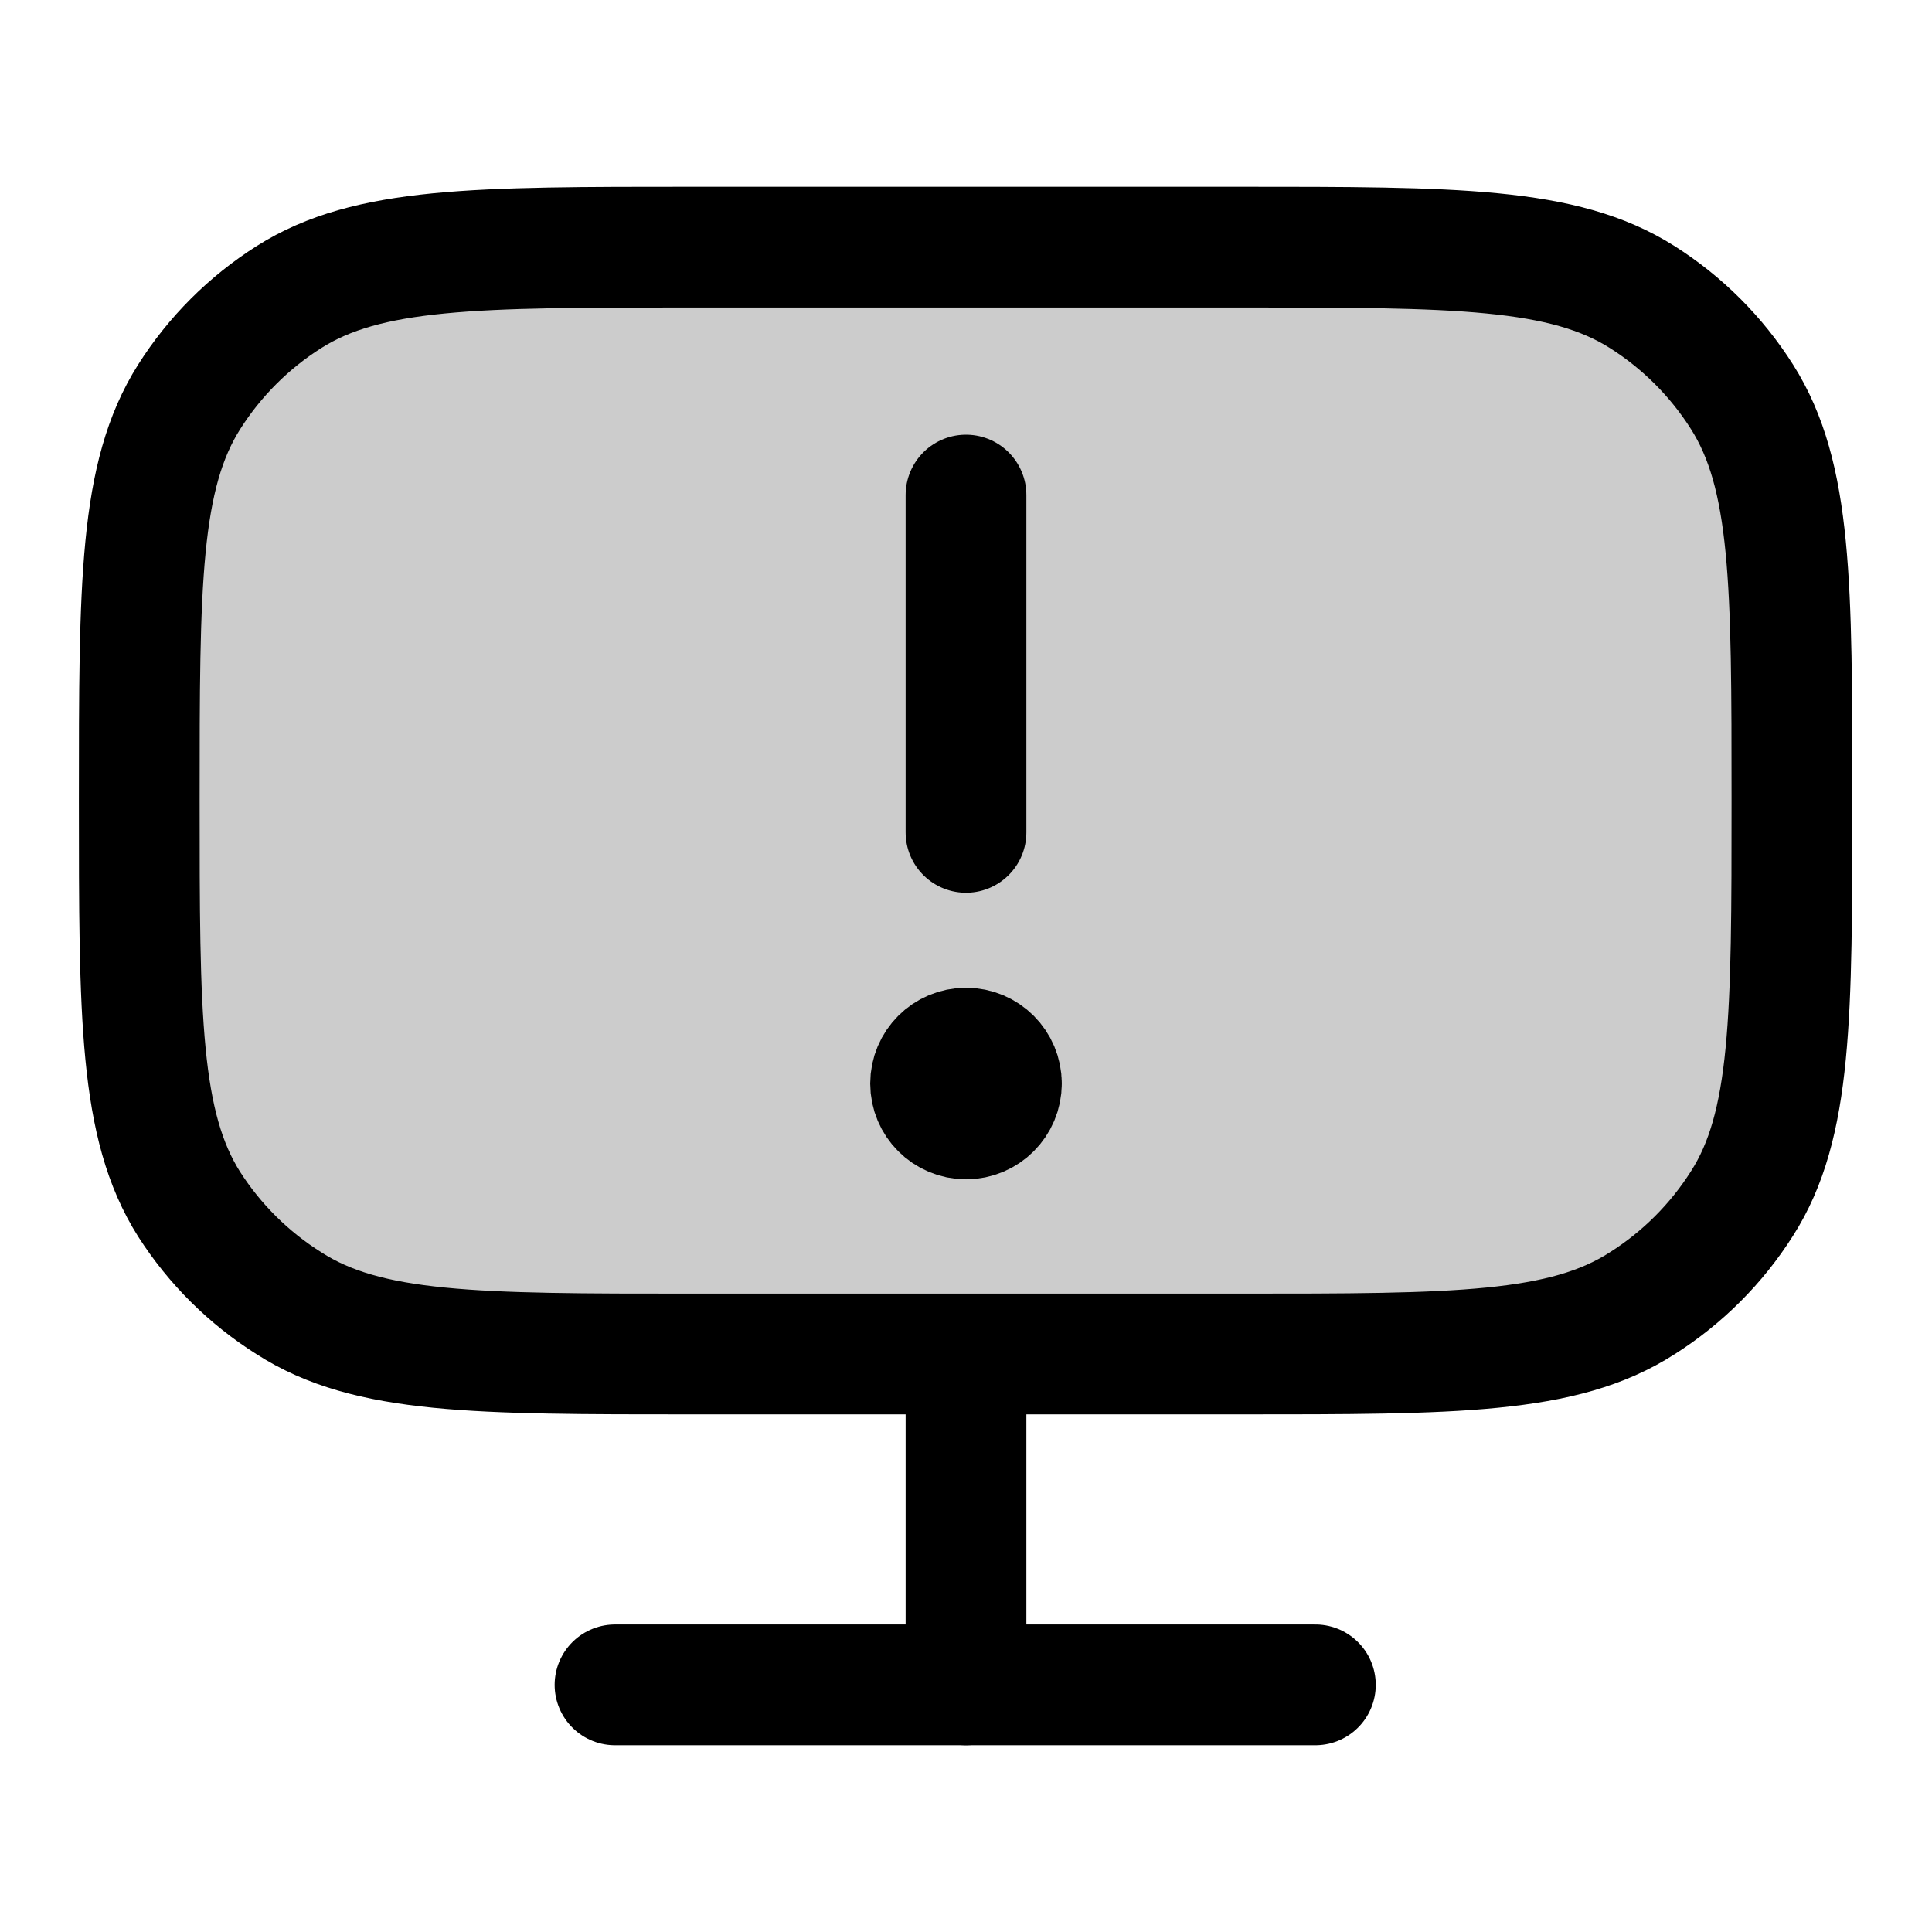
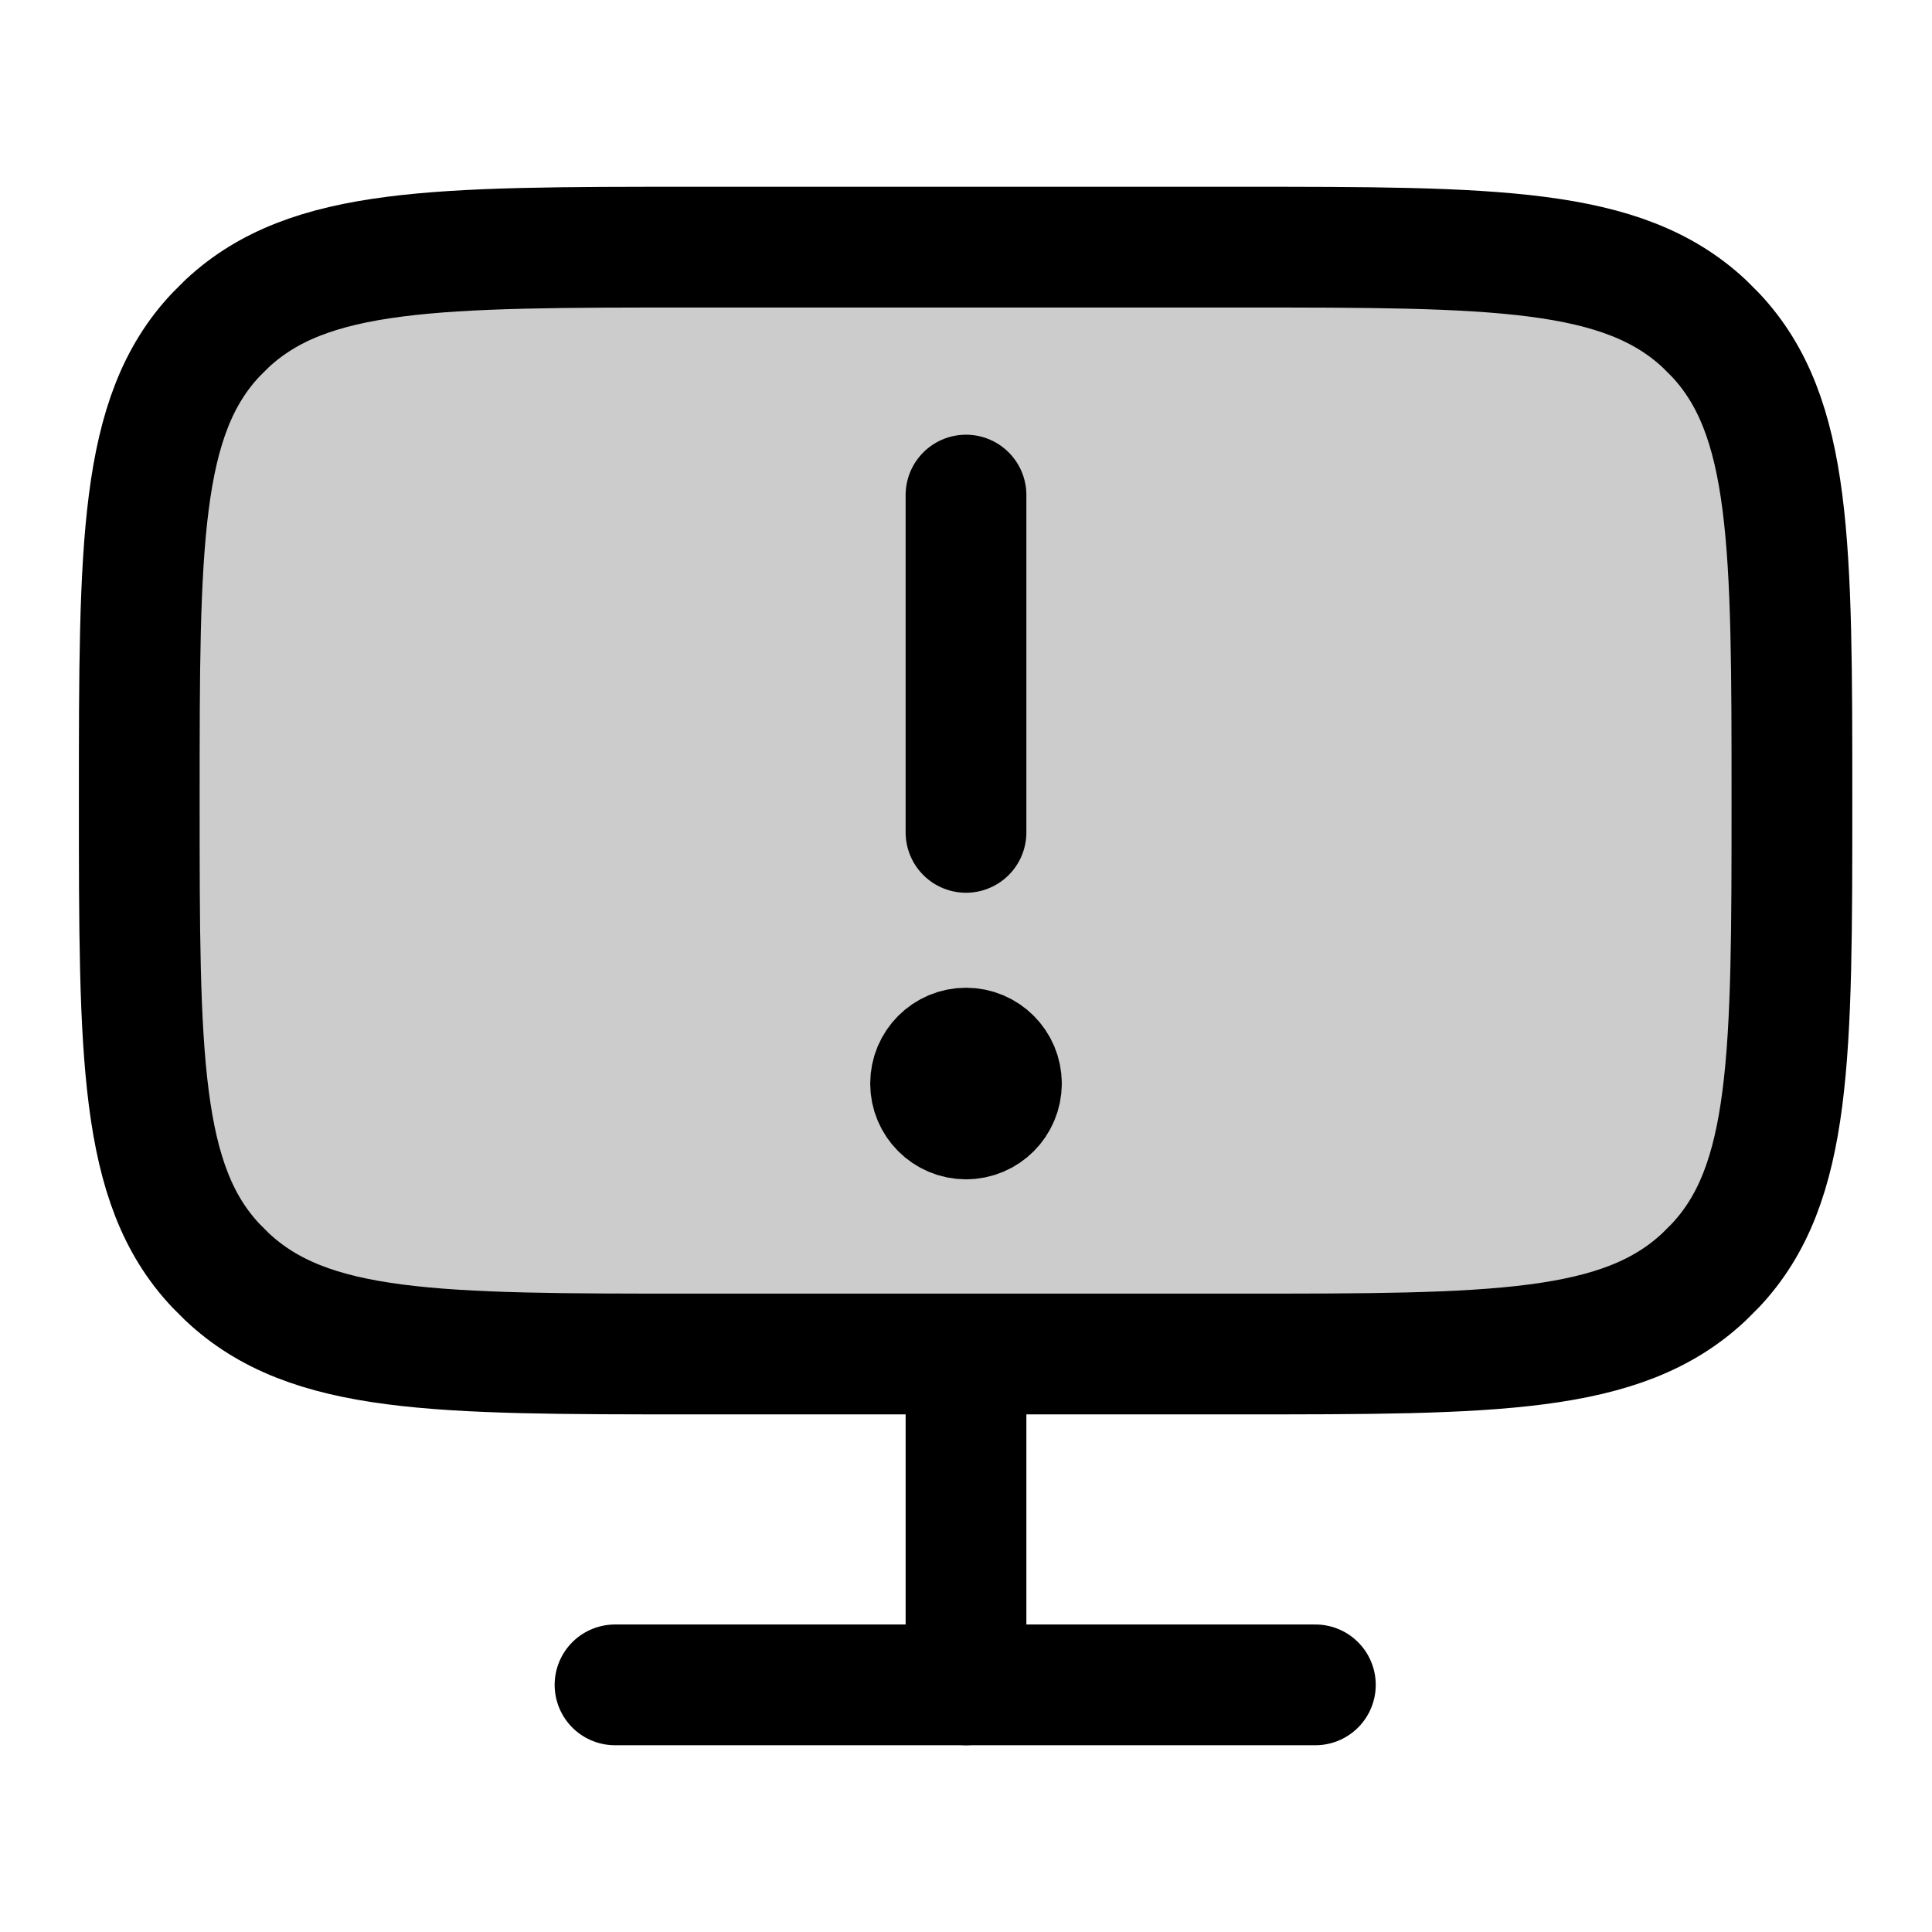
<svg xmlns="http://www.w3.org/2000/svg" width="24" height="24" viewBox="0 0 24 24" fill="none">
-   <path opacity=".2" d="M1.74 9.94c0-2.69 0-4.03.62-5.01A4 4 0 0 1 3.6 3.69c.98-.62 2.32-.62 5.01-.62h6.78c2.69 0 4.03 0 5.01.62a4 4 0 0 1 1.24 1.24c.62.98.62 2.32.62 5.01s0 4.04-.62 5.02a4 4 0 0 1-1.24 1.23c-.98.63-2.32.63-5.01.63H8.6c-2.69 0-4.03 0-5.01-.63a4 4 0 0 1-1.24-1.24c-.62-.97-.62-2.32-.62-5.01" fill="currentColor" />
-   <path d="M8.61 16.82h6.78c2.69 0 4.03 0 5.01-.63a4 4 0 0 0 1.24-1.24c.62-.97.62-2.32.62-5.01v0c0-2.69 0-4.03-.62-5.01a4 4 0 0 0-1.24-1.24c-.98-.62-2.32-.62-5.01-.62H8.6c-2.69 0-4.03 0-5.01.62a4 4 0 0 0-1.24 1.24c-.62.98-.62 2.32-.62 5.01v0c0 2.69 0 4.04.62 5.02a4 4 0 0 0 1.24 1.23c.98.63 2.32.63 5.01.63" stroke-width="1.5" stroke-linecap="round" stroke-linejoin="round" stroke="currentColor" />
+   <path opacity=".2" d="M1.74 9.94c0-3.18 0-4.77.95-5.78l.14-.14c1.02-.95 2.6-.95 5.78-.95h6.78c3.18 0 4.76 0 5.78.95l.14.14c.95 1.01.95 2.6.95 5.78s0 4.77-.95 5.78l-.14.14c-1.02.96-2.6.96-5.78.96H8.6c-3.18 0-4.76 0-5.78-.96l-.14-.14c-.95-1.01-.95-2.6-.95-5.78" fill="currentColor" />
+   <path d="M8.61 16.82h6.78c3.18 0 4.76 0 5.78-.96l.14-.14c.95-1.01.95-2.6.95-5.78v0c0-3.18 0-4.77-.95-5.78l-.14-.14c-1.02-.95-2.6-.95-5.78-.95H8.6c-3.18 0-4.76 0-5.78.95l-.14.14c-.95 1.01-.95 2.6-.95 5.78v0c0 3.18 0 4.77.95 5.78l.14.14c1.02.96 2.6.96 5.78.96" stroke-width="1.5" stroke-linecap="round" stroke-linejoin="round" stroke="currentColor" />
  <path d="M7.64 20.93h8.7" stroke-width="1.5" stroke-linecap="round" stroke-linejoin="round" stroke="currentColor" />
  <path d="M12 20.93v-3.99" stroke-width="1.5" stroke-linecap="round" stroke-linejoin="round" stroke="currentColor" />
  <path d="M12 10.34V6.15" stroke-width="1.5" stroke-linecap="round" stroke-linejoin="round" stroke="currentColor" />
  <path d="M12.44 13.46a.44.44 0 1 1-.88 0 .44.44 0 0 1 .88 0" fill="currentColor" stroke-width="1.5" stroke-linecap="round" stroke-linejoin="round" stroke="currentColor" />
</svg>
